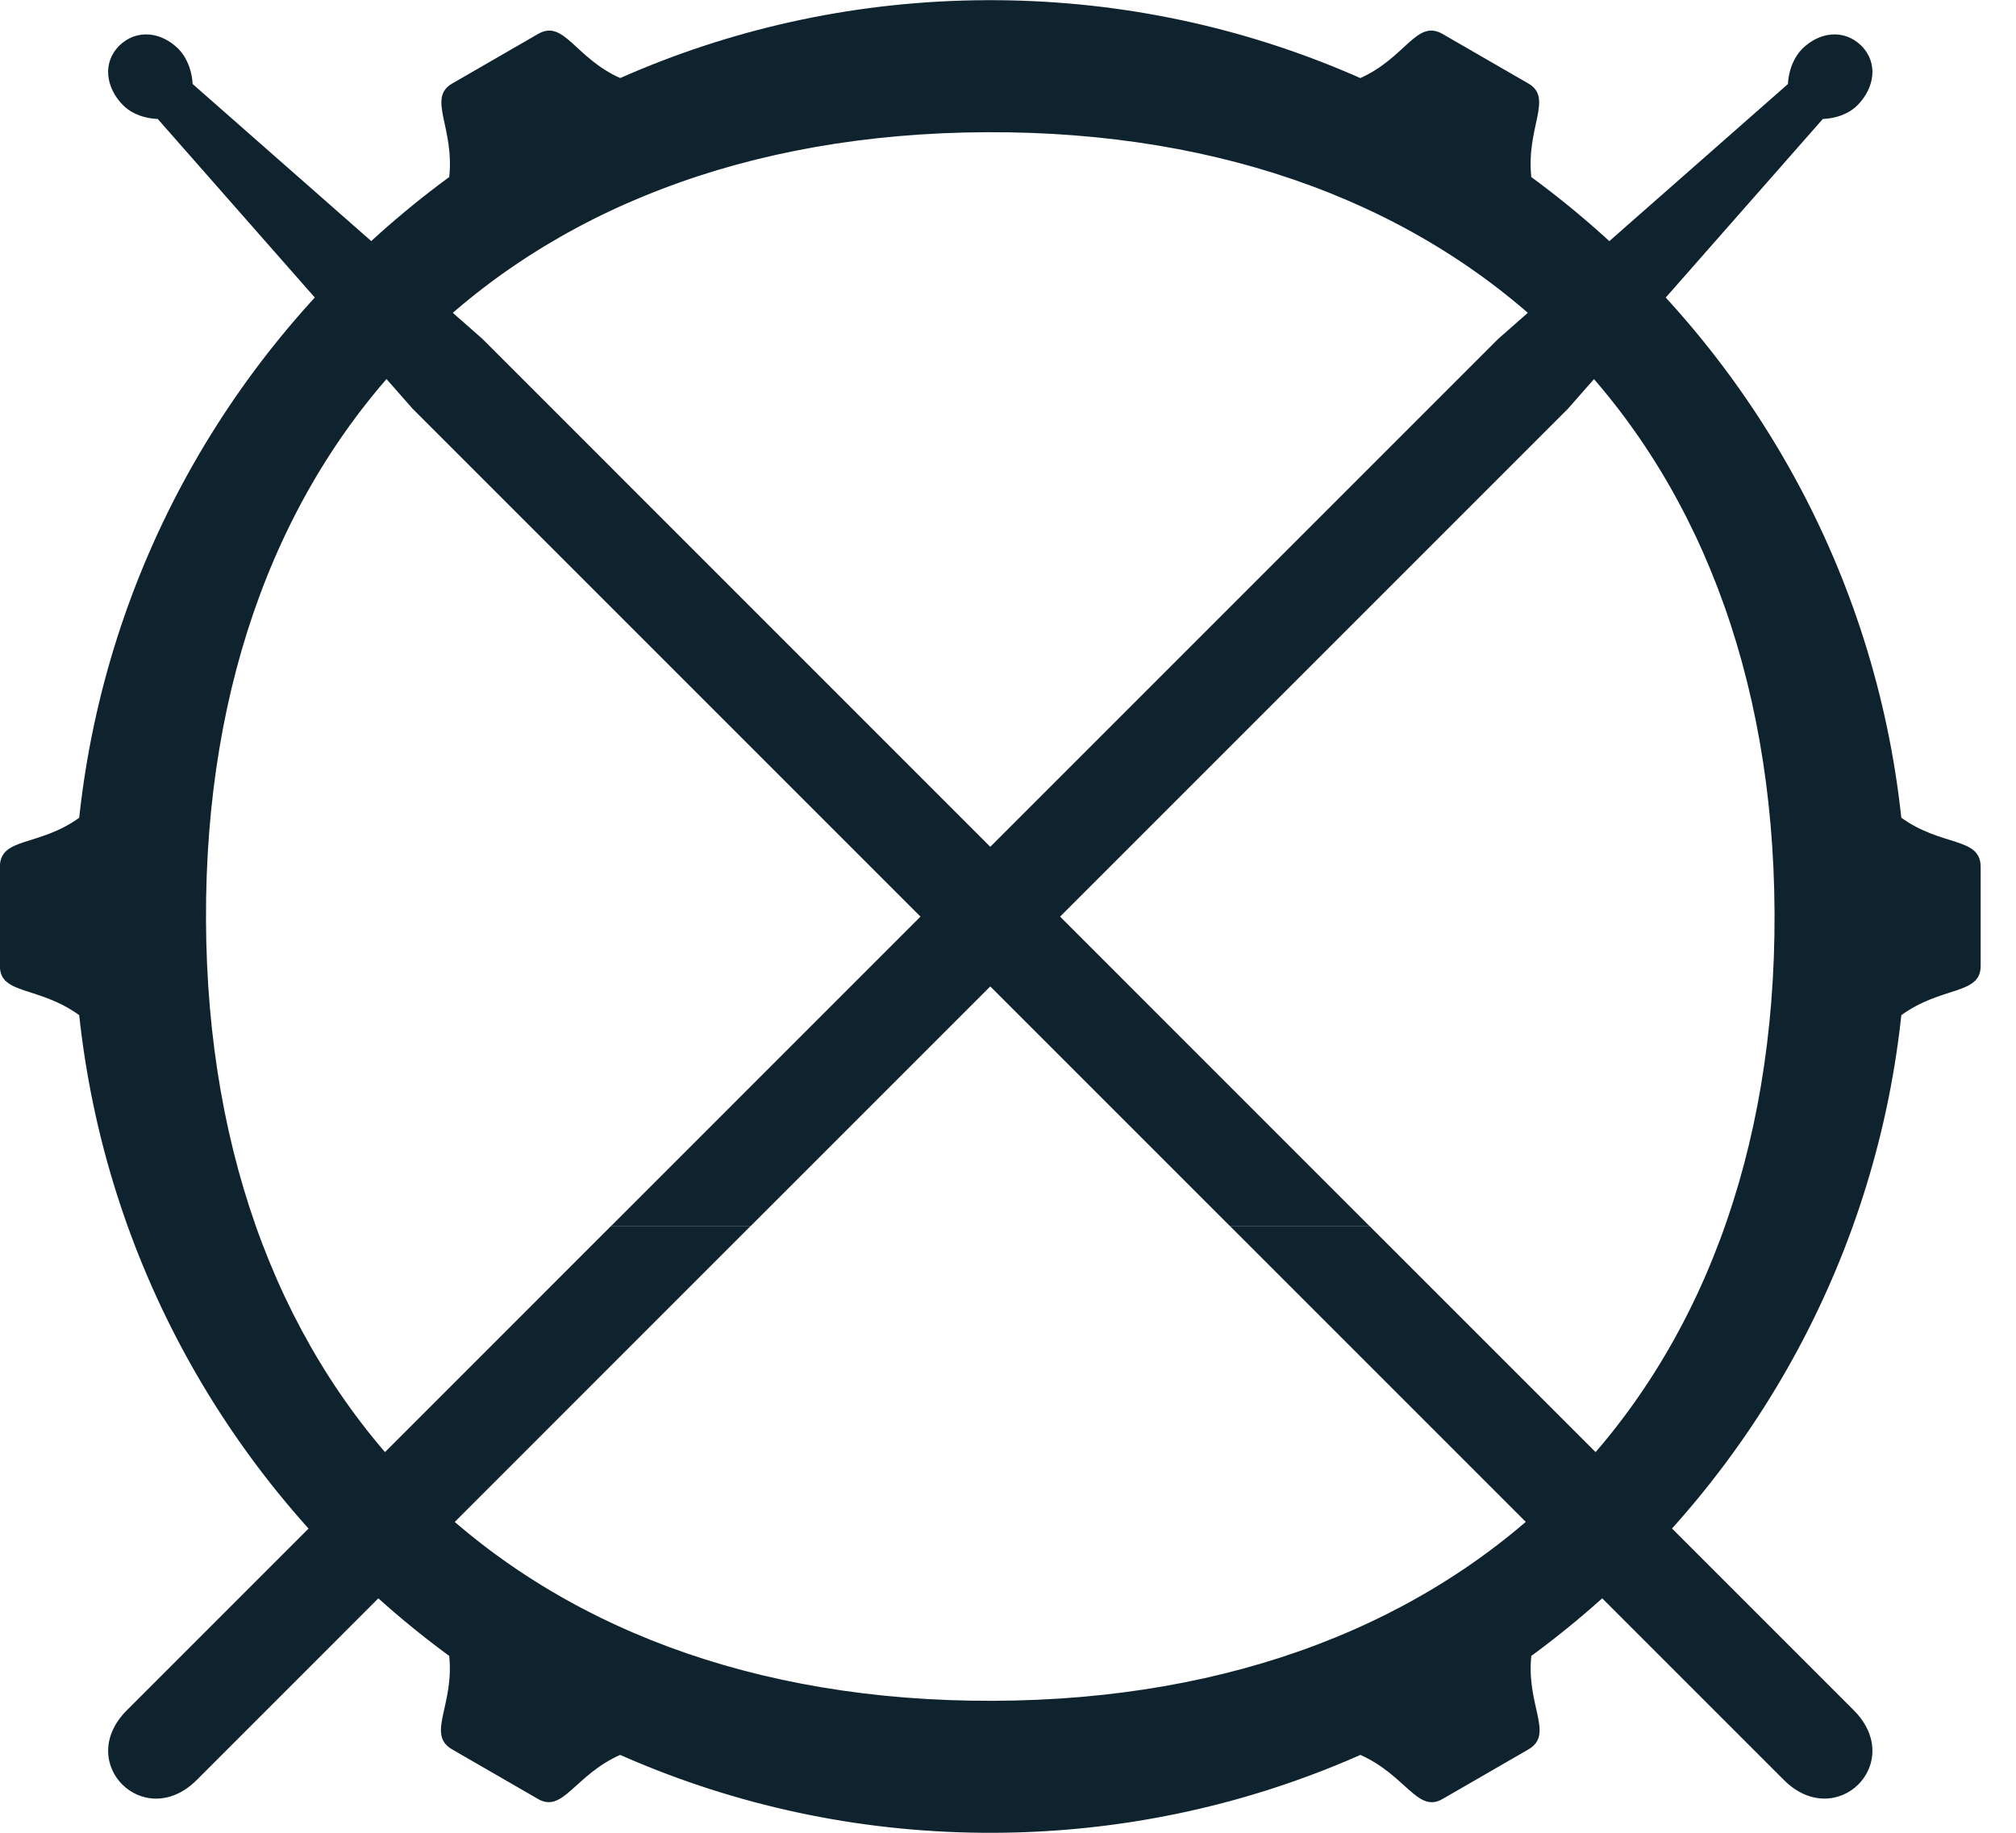
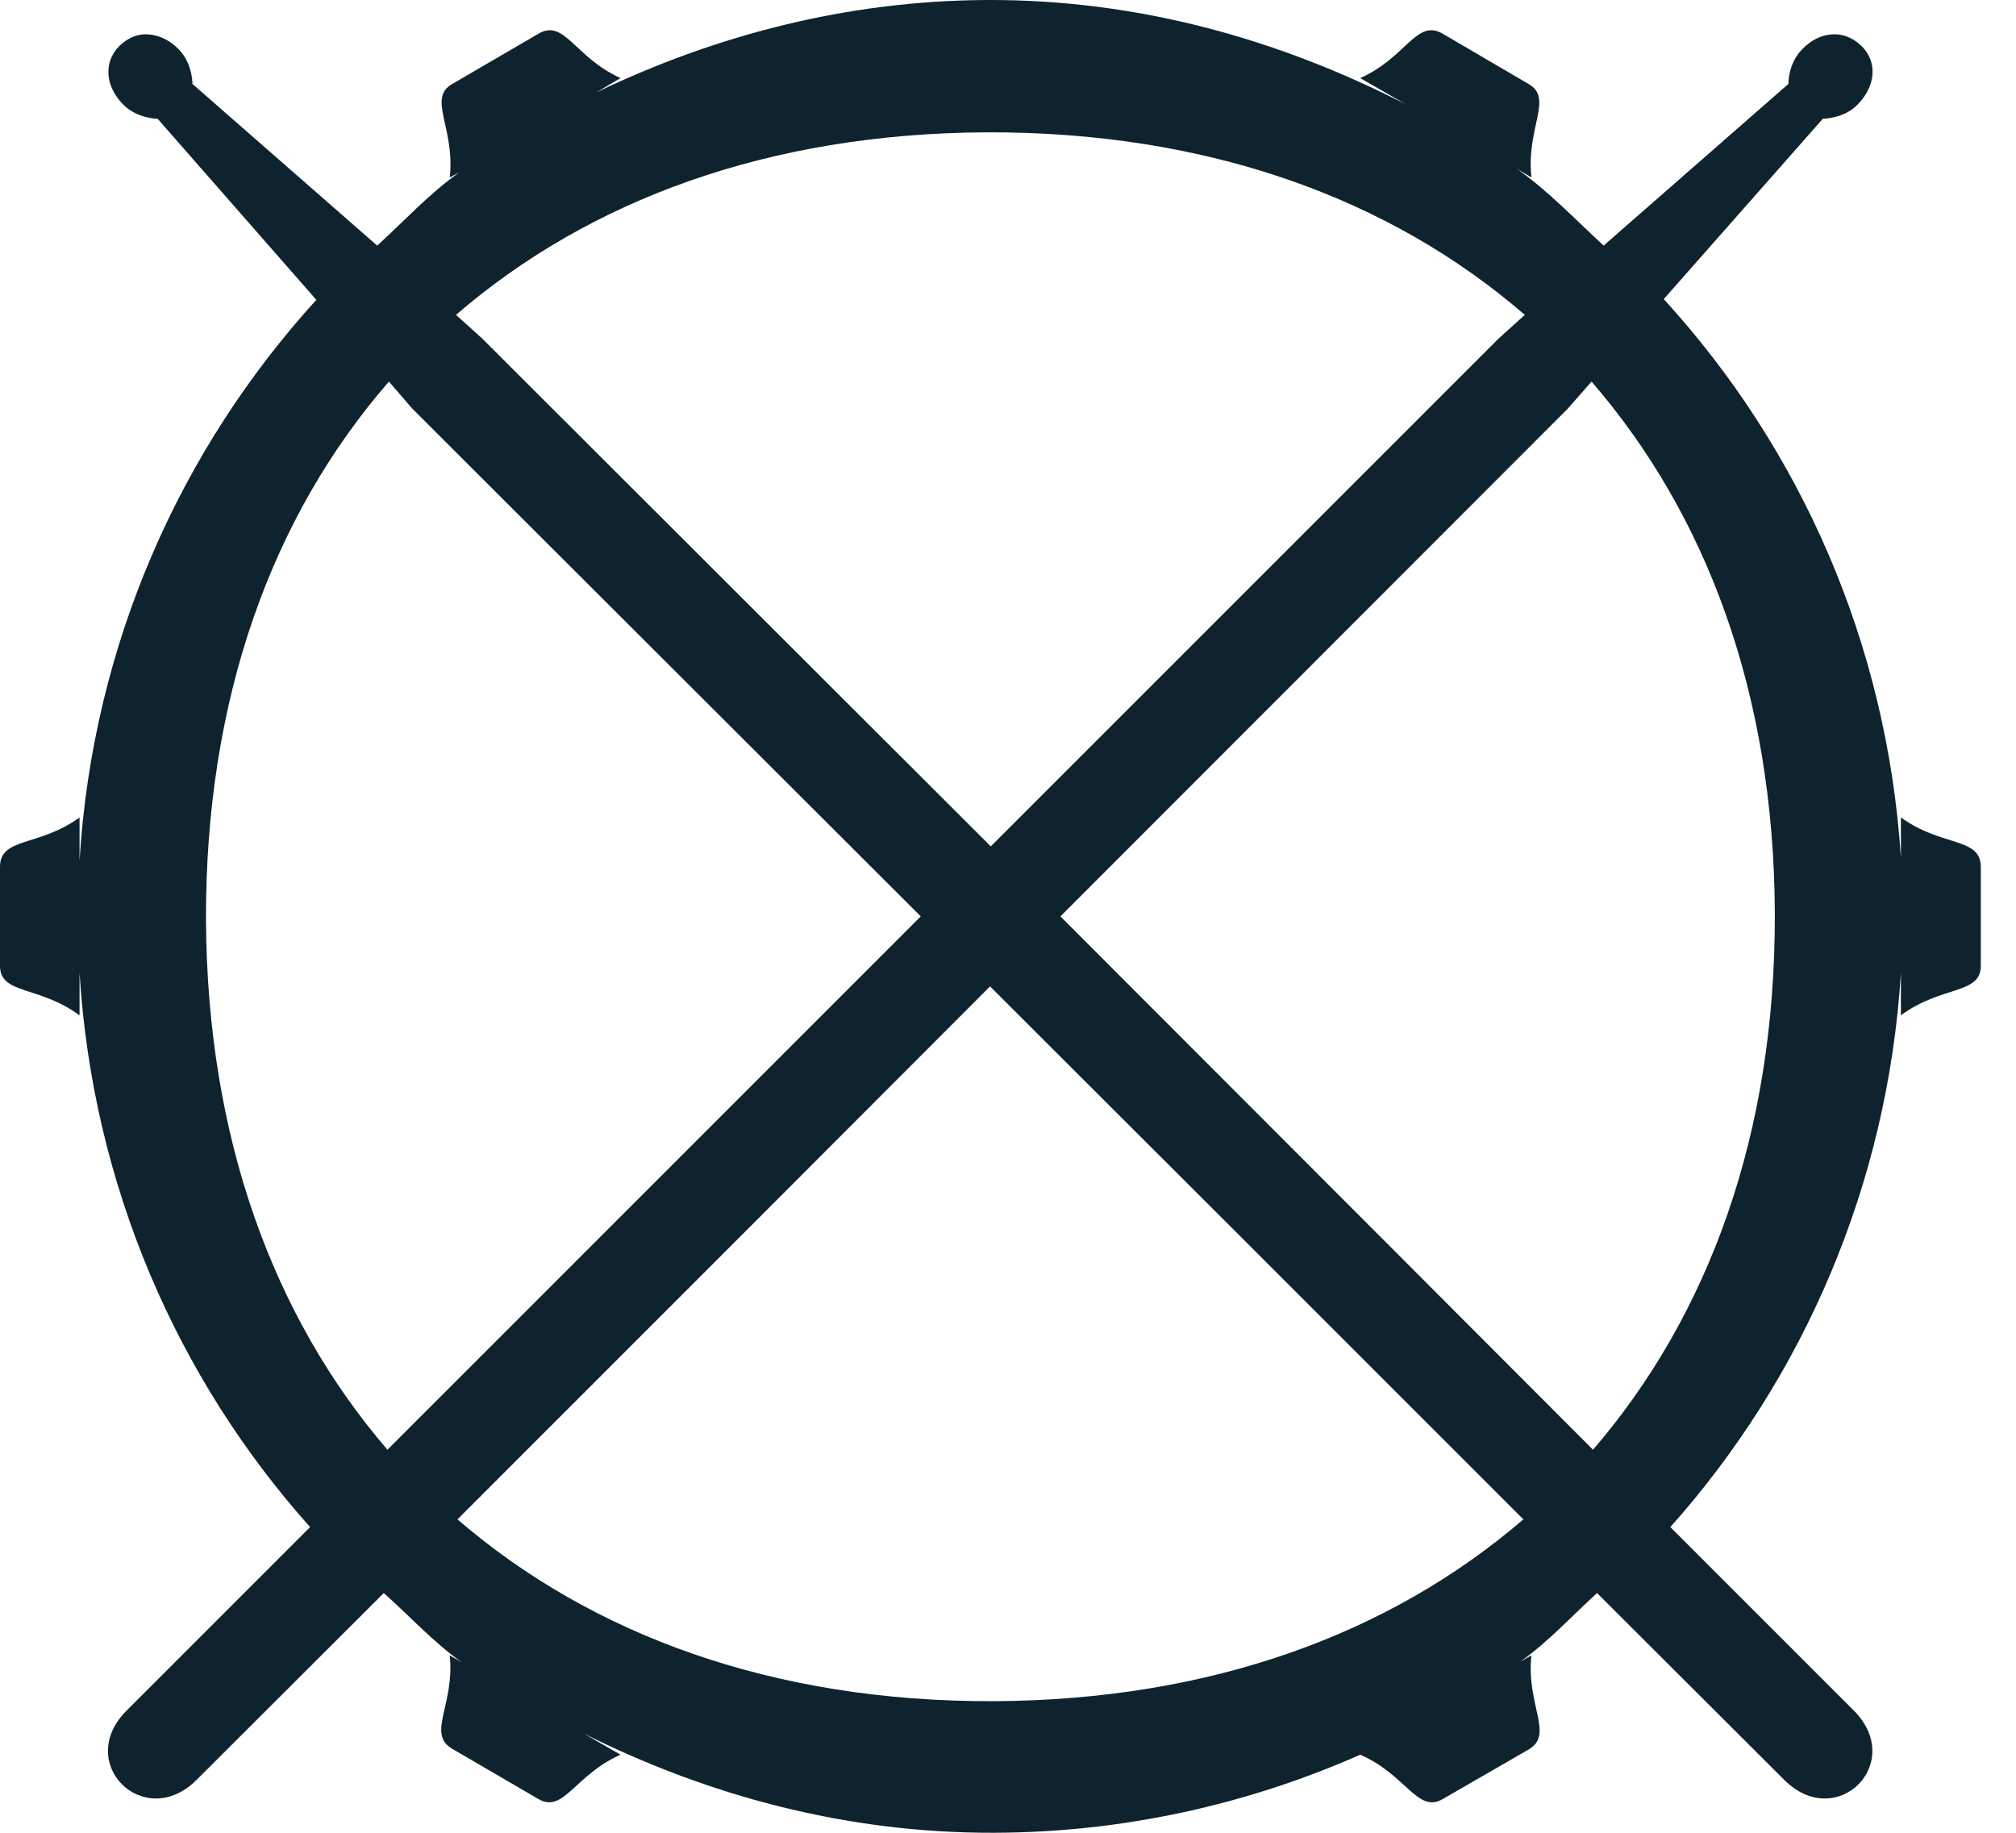
<svg xmlns="http://www.w3.org/2000/svg" viewBox="0 0 5.5 5" version="1.1">
-   <g transform="translate(-217.863,-121.3869)">
-     <g transform="matrix(1.067397,0,0,1.067397,-518.8284,1118.469)">
-       <g style="fill:#0e232e" transform="matrix(0.07968161,0,0,0.07968161,687.7878,-935.5144)">
-         <g transform="matrix(0.2751814,0.1588761,-0.1588761,0.2751814,78.0825,-89.52002)" style="fill:#0e232e">
-           <path d="m 160,305.435 c 2.994,-4.106 1.944,-8.054 5,-8.054 h 10 c 2.948,0 1.993,3.967 5,8.057 z" style="fill:#0e232e;fill-opacity:1;fill-rule:evenodd;stroke:none;stroke-width:1px;stroke-linecap:butt;stroke-linejoin:miter;stroke-opacity:1" />
-           <path style="fill:#0e232e;fill-opacity:1;fill-rule:evenodd;stroke:none;stroke-width:1px;stroke-linecap:butt;stroke-linejoin:miter;stroke-opacity:1" d="m 160,489.283 c 2.994,4.106 1.944,8.054 5,8.054 h 10 c 2.948,0 1.993,-3.967 5,-8.057 z" />
-           <path style="fill:#0e232e;fill-opacity:1;fill-rule:evenodd;stroke:none;stroke-width:1px;stroke-linecap:butt;stroke-linejoin:miter;stroke-opacity:1" d="m 244.608,342.737 c 5.053,0.541 7.947,-2.344 9.475,0.303 l 5,8.66 c 1.474,2.553 -2.439,3.71 -4.477,8.358 z" />
-           <path d="m 85.392,434.661 c -2.058,4.646 -6.003,5.711 -4.475,8.357 l 5,8.66 c 1.474,2.553 4.432,-0.257 9.477,0.302 z" style="fill:#0e232e;fill-opacity:1;fill-rule:evenodd;stroke:none;stroke-width:1px;stroke-linecap:butt;stroke-linejoin:miter;stroke-opacity:1" />
-           <path d="m 254.608,434.664 c 2.058,4.646 6.003,5.711 4.475,8.357 l -5,8.66 c -1.474,2.553 -4.432,-0.257 -9.477,0.302 z" style="fill:#0e232e;fill-opacity:1;fill-rule:evenodd;stroke:none;stroke-width:1px;stroke-linecap:butt;stroke-linejoin:miter;stroke-opacity:1" />
-           <path style="fill:#0e232e;fill-opacity:1;fill-rule:evenodd;stroke:none;stroke-width:1px;stroke-linecap:butt;stroke-linejoin:miter;stroke-opacity:1" d="m 95.392,342.74 c -5.053,0.541 -7.947,-2.344 -9.475,0.303 l -5,8.66 c -1.474,2.553 2.439,3.71 4.477,8.358 z" />
-         </g>
-         <path d="m 61.603,17.444 c -16.219,0.071 -29.328,13.291 -29.263,29.509 0.065,16.219 13.279,29.332 29.498,29.274 16.219,-0.058 29.338,-13.267 29.287,-29.486 -6.6e-5,-0.008 -2.42e-4,-0.015 -5.29e-4,-0.023 1.17e-4,-0.008 1.17e-4,-0.016 0,-0.024 C 91.046,30.477 77.822,17.373 61.603,17.444 Z m 0.007,4.235 c 15.36,-0.067 25.206,9.664 25.279,25.024 9.8e-5,0.006 3.99e-4,0.036 5.29e-4,0.044 0.049,15.36 -9.697,25.191 -25.057,25.246 -15.36,0.055 -25.196,-9.686 -25.257,-25.046 -0.061,-15.36 9.675,-25.201 25.035,-25.268 z" style="color:#000000;font-style:normal;font-variant:normal;font-weight:normal;font-stretch:normal;font-size:medium;line-height:normal;font-family:sans-serif;text-indent:0;text-align:start;text-decoration:none;text-decoration-line:none;text-decoration-style:solid;text-decoration-color:#000000;letter-spacing:normal;word-spacing:normal;text-transform:none;writing-mode:lr-tb;direction:ltr;baseline-shift:baseline;text-anchor:start;white-space:normal;clip-rule:nonzero;display:inline;overflow:visible;visibility:visible;opacity:1;isolation:auto;mix-blend-mode:normal;color-interpolation:sRGB;color-interpolation-filters:linearRGB;solid-color:#000000;solid-opacity:1;fill:#0e232e;fill-opacity:1;fill-rule:nonzero;stroke:none;stroke-width:1.411;stroke-linecap:round;stroke-linejoin:round;stroke-miterlimit:4;stroke-dasharray:none;stroke-dashoffset:0;stroke-opacity:1;color-rendering:auto;image-rendering:auto;shape-rendering:auto;text-rendering:auto;enable-background:accumulate" />
-         <path d="m 34.749,18.546 c -0.337,-0.027 -0.675,0.083 -0.954,0.356 -0.558,0.558 -0.422,1.357 0.112,1.903 0.444,0.455 1.119,0.448 1.119,0.448 l 8.176,9.295 26.216,26.216 h 4.477 L 45.442,28.308 36.146,20.132 c 0,0 -0.004,-0.652 -0.448,-1.119 -0.276,-0.276 -0.612,-0.441 -0.949,-0.468 z" style="fill:#0e232e;fill-opacity:1;fill-rule:evenodd;stroke:none;stroke-width:0.282px;stroke-linecap:butt;stroke-linejoin:miter;stroke-opacity:1" />
-         <path d="m 88.716,18.546 c -0.337,0.027 -0.673,0.192 -0.949,0.468 -0.444,0.466 -0.448,1.119 -0.448,1.119 l -9.295,8.176 -28.454,28.455 h 4.477 l 26.216,-26.216 8.176,-9.295 c 0,0 0.675,0.007 1.119,-0.448 0.535,-0.546 0.67,-1.345 0.112,-1.903 -0.279,-0.273 -0.617,-0.383 -0.954,-0.356 z" style="fill:#0e232e;fill-opacity:1;fill-rule:evenodd;stroke:none;stroke-width:0.282px;stroke-linecap:butt;stroke-linejoin:miter;stroke-opacity:1" />
-         <path d="M 73.896,56.763 H 69.419 L 87.187,74.531 c 1.682,1.682 3.936,-0.541 2.239,-2.239 z" style="fill:#0e232e;fill-opacity:1;fill-rule:evenodd;stroke:none;stroke-width:0.282px;stroke-linecap:butt;stroke-linejoin:miter;stroke-opacity:1" />
-         <path d="M 49.569,56.763 34.04,72.293 c -1.698,1.697 0.557,3.921 2.239,2.239 L 54.046,56.763 Z" style="fill:#0e232e;fill-opacity:1;fill-rule:evenodd;stroke:none;stroke-width:0.282px;stroke-linecap:butt;stroke-linejoin:miter;stroke-opacity:1" />
-       </g>
-     </g>
-   </g>
+   <path style="fill:#0e232e;fill-opacity:1;stroke:none;" d="M 2.691 0 C 2.309 0.002 1.95 0.097 1.627 0.252 L 1.693 0.213 C 1.568 0.157 1.54 0.05 1.469 0.092 L 1.234 0.229 C 1.165 0.268 1.242 0.348 1.227 0.484 L 1.252 0.471 C 1.17 0.529 1.103 0.603 1.029 0.67 L 0.525 0.229 C 0.525 0.229 0.526 0.174 0.488 0.135 C 0.465 0.111 0.435 0.096 0.406 0.094 C 0.378 0.091 0.35 0.102 0.326 0.125 C 0.279 0.172 0.29 0.239 0.336 0.285 C 0.374 0.324 0.43 0.324 0.43 0.324 L 0.863 0.818 C 0.491 1.227 0.253 1.759 0.217 2.348 L 0.217 2.23 C 0.106 2.311 -5.30125e-08 2.283 0 2.365 L 0 2.635 C -7.0357e-09 2.714 0.106 2.688 0.217 2.77 L 0.217 2.654 C 0.253 3.234 0.483 3.76 0.846 4.166 L 0.346 4.666 C 0.201 4.81 0.394 4.999 0.537 4.855 L 1.047 4.346 C 1.118 4.409 1.182 4.48 1.26 4.535 L 1.227 4.516 C 1.241 4.652 1.163 4.73 1.234 4.771 L 1.469 4.908 C 1.538 4.948 1.568 4.842 1.693 4.787 L 1.592 4.729 C 1.93 4.898 2.307 5.001 2.711 5 C 3.067 4.999 3.405 4.922 3.711 4.787 C 3.837 4.842 3.867 4.948 3.936 4.908 L 4.17 4.773 C 4.241 4.732 4.163 4.652 4.178 4.516 L 4.148 4.533 C 4.225 4.478 4.288 4.409 4.357 4.346 L 4.867 4.855 C 5.01 4.999 5.201 4.81 5.057 4.666 L 4.557 4.166 C 4.919 3.76 5.15 3.233 5.186 2.654 L 5.186 2.77 C 5.296 2.688 5.404 2.714 5.404 2.635 L 5.404 2.365 C 5.404 2.283 5.297 2.311 5.186 2.23 L 5.186 2.34 C 5.148 1.753 4.911 1.223 4.539 0.816 L 4.973 0.324 C 4.973 0.324 5.031 0.324 5.068 0.285 C 5.114 0.239 5.126 0.172 5.078 0.125 C 5.054 0.102 5.025 0.091 4.996 0.094 C 4.967 0.096 4.939 0.111 4.916 0.135 C 4.878 0.174 4.879 0.229 4.879 0.229 L 4.375 0.67 C 4.298 0.599 4.225 0.522 4.139 0.461 L 4.178 0.484 C 4.163 0.348 4.239 0.268 4.17 0.229 L 3.936 0.092 C 3.864 0.05 3.837 0.157 3.711 0.213 L 3.836 0.285 C 3.491 0.108 3.106 -0.002 2.691 0 z M 2.691 0.361 C 3.295 0.359 3.792 0.541 4.16 0.859 L 4.088 0.924 L 2.703 2.309 L 1.316 0.924 L 1.244 0.859 C 1.607 0.546 2.096 0.364 2.691 0.361 z M 1.061 1.041 L 1.125 1.115 L 2.512 2.5 L 1.668 3.344 L 1.057 3.955 C 0.745 3.592 0.565 3.103 0.562 2.51 C 0.56 1.906 0.742 1.408 1.061 1.041 z M 4.342 1.041 C 4.656 1.404 4.839 1.892 4.842 2.488 C 4.842 2.489 4.842 2.491 4.842 2.492 C 4.844 3.093 4.662 3.588 4.346 3.955 L 3.736 3.344 L 2.893 2.5 L 4.277 1.115 L 4.342 1.041 z M 2.701 2.691 L 3.355 3.344 L 4.156 4.145 C 3.793 4.457 3.305 4.638 2.711 4.641 C 2.11 4.643 1.615 4.461 1.248 4.145 L 2.049 3.344 L 2.701 2.691 z" />
+   <animateTransform attributeName="transform" begin="0s" dur="1s" type="scale" from=".8" to="1" repeatCount="indefinite" />
</svg>
